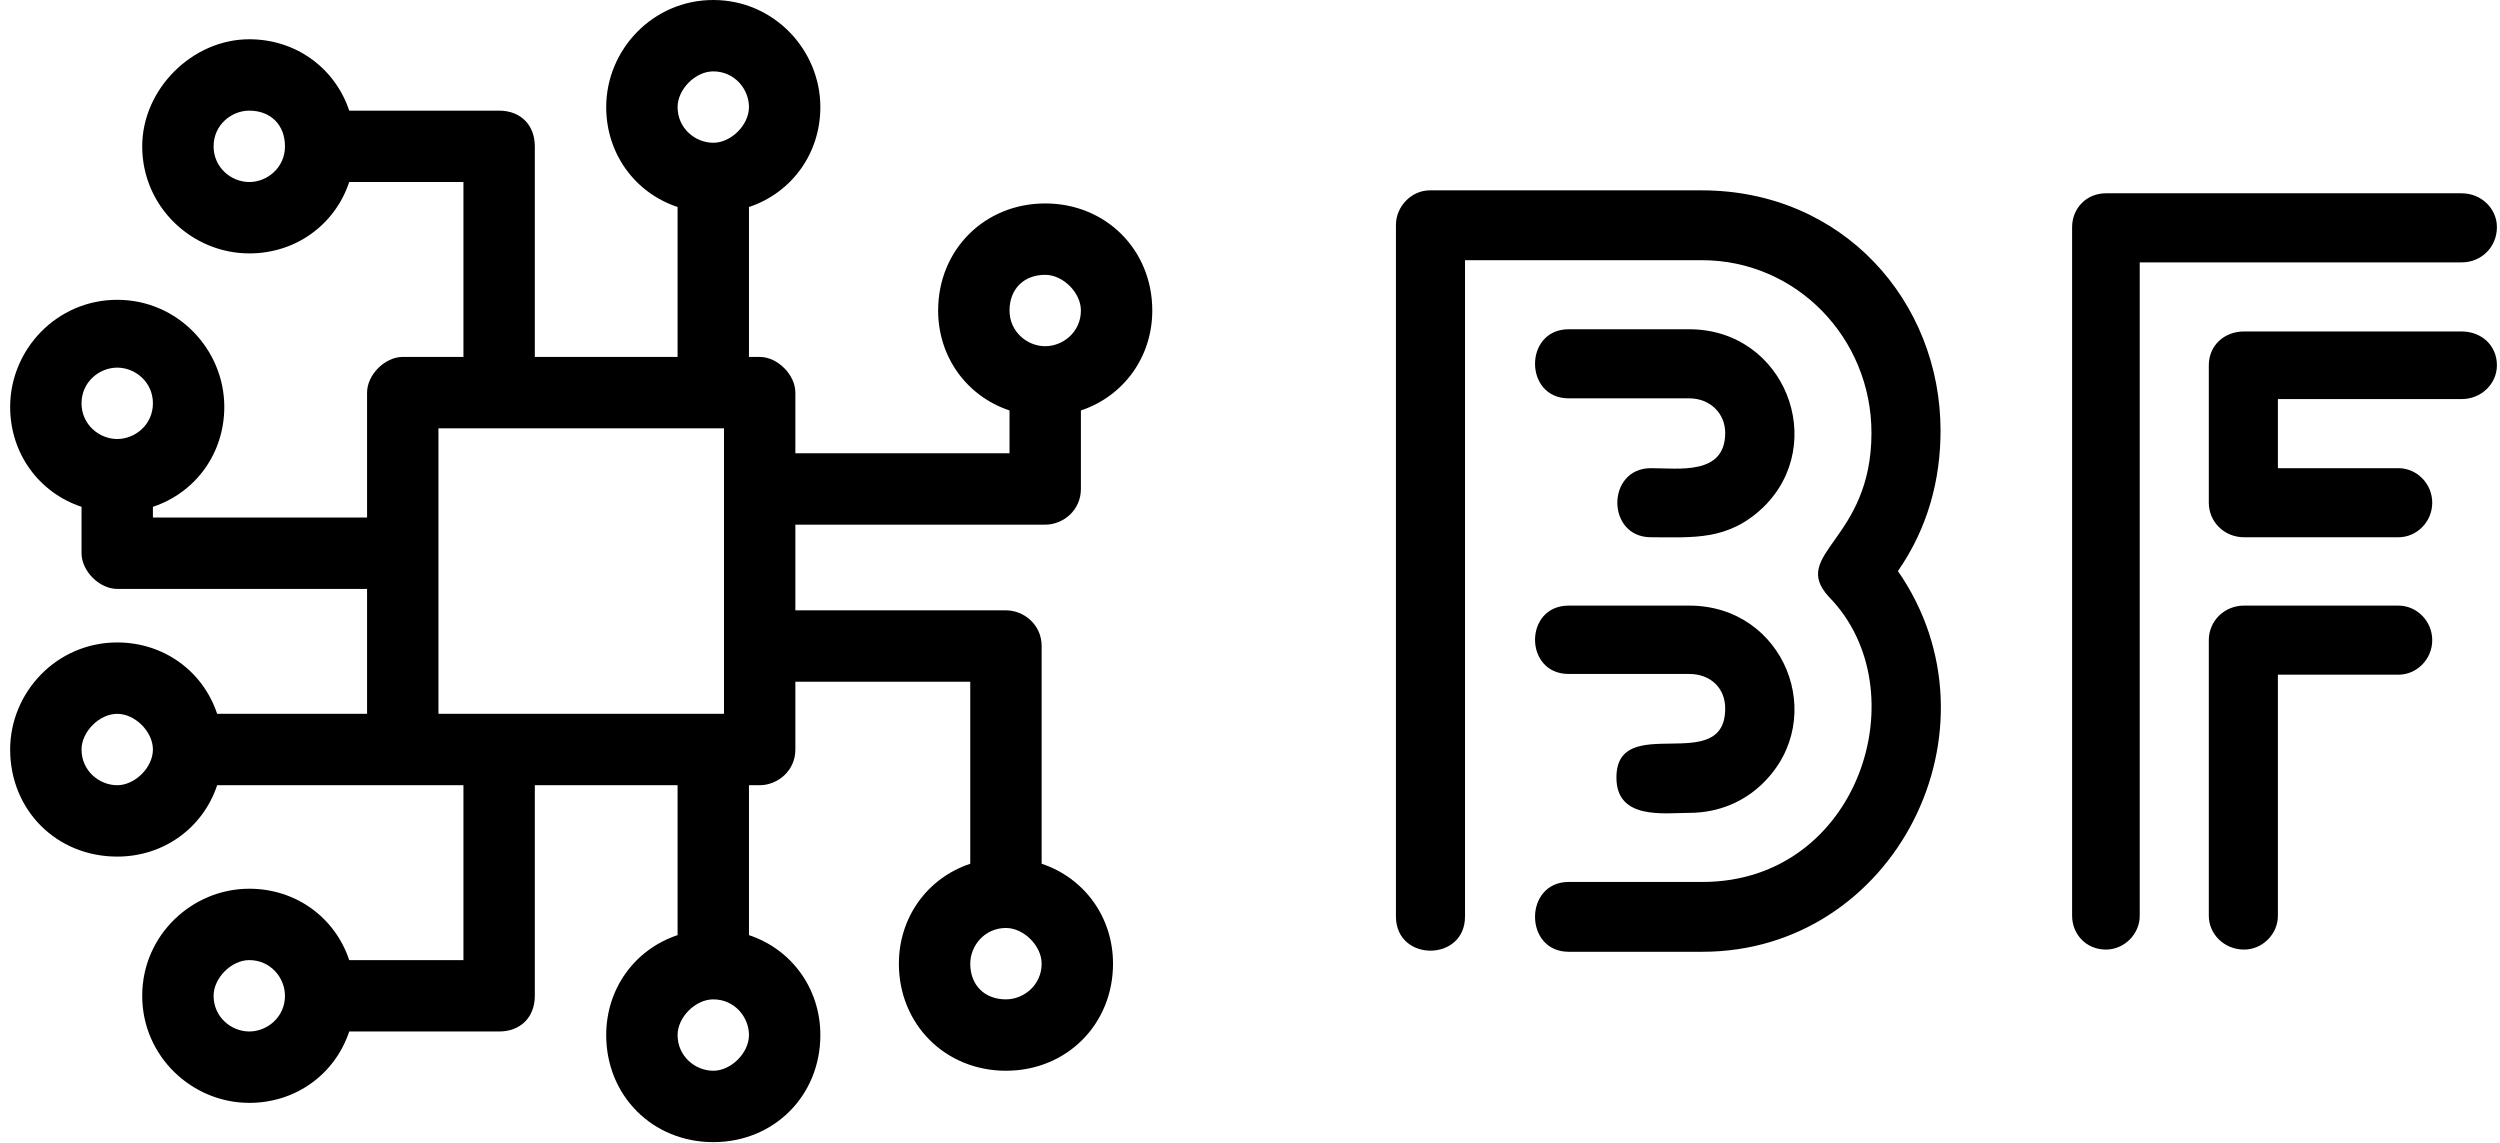
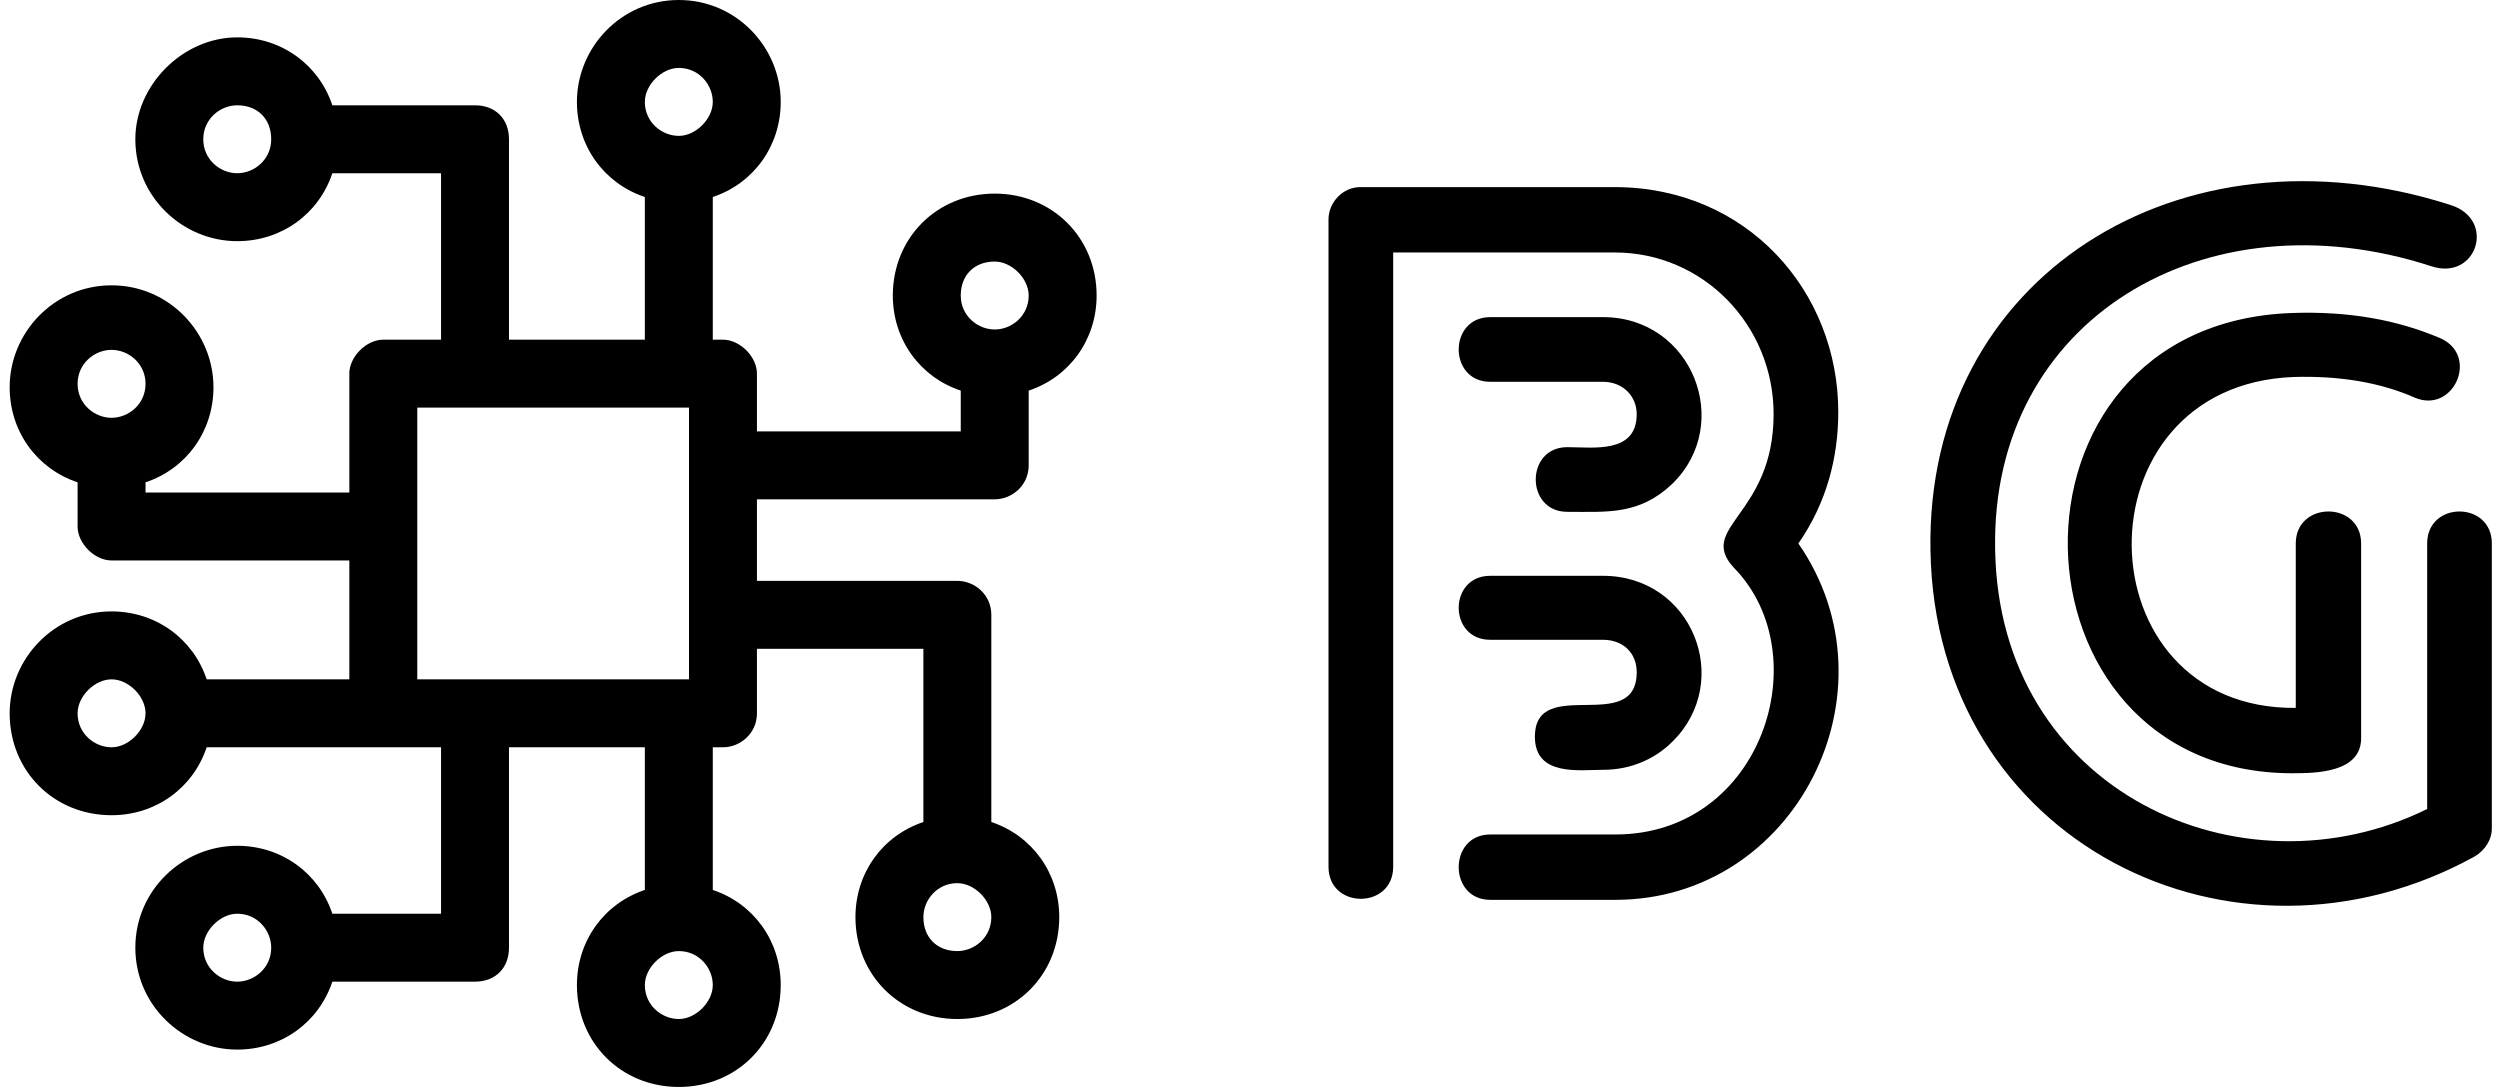
- <svg xmlns="http://www.w3.org/2000/svg" data-v-423bf9ae="" viewBox="0 0 197 90" class="iconLeft">
-   <g data-v-423bf9ae="" id="6ad32ce9-edb3-4664-801c-83e1105bcd81" fill="black" transform="matrix(5.791506,0,0,5.791506,103.5135,13.20463)">
-     <path d="M5.11 8.78L5.11 8.78C5.52 8.78 5.87 8.62 6.12 8.37C7.01 7.49 6.41 5.96 5.11 5.96L3.47 5.96C2.86 5.96 2.86 6.89 3.47 6.89L5.11 6.89C5.40 6.89 5.60 7.08 5.60 7.36C5.60 8.29 4.12 7.39 4.12 8.30C4.12 8.88 4.77 8.78 5.11 8.78ZM3.47 3.14L3.47 3.14L5.11 3.14C5.40 3.14 5.60 3.35 5.60 3.61C5.60 4.19 4.97 4.09 4.59 4.09C3.98 4.09 3.98 5.03 4.59 5.03C5.17 5.03 5.64 5.08 6.12 4.62C7.01 3.75 6.41 2.20 5.11 2.20L3.47 2.20C2.86 2.20 2.86 3.14 3.47 3.14ZM2.06 10.19L2.06 10.19L2.06 1.26L5.28 1.26C6.57 1.26 7.59 2.32 7.59 3.61C7.59 5.08 6.47 5.25 7.01 5.84C8.25 7.10 7.43 9.72 5.29 9.72L3.47 9.72C2.86 9.72 2.86 10.67 3.47 10.67L5.29 10.67C7.91 10.67 9.44 7.64 7.95 5.49C8.36 4.90 8.53 4.24 8.53 3.58C8.53 1.82 7.20 0.31 5.28 0.31L1.58 0.31C1.33 0.31 1.12 0.53 1.12 0.78L1.12 10.19C1.12 10.81 2.06 10.81 2.06 10.19ZM15.62 2.23L15.62 2.23L12.66 2.23C12.39 2.23 12.18 2.42 12.18 2.69L12.18 4.56C12.18 4.82 12.39 5.03 12.66 5.03L14.76 5.03C15.01 5.03 15.22 4.82 15.22 4.56C15.22 4.30 15.01 4.09 14.76 4.09L13.12 4.09L13.12 3.15L15.62 3.15C15.89 3.15 16.10 2.94 16.10 2.69C16.10 2.42 15.89 2.23 15.62 2.23ZM14.76 5.96L14.76 5.96L12.66 5.96C12.39 5.96 12.18 6.17 12.18 6.43L12.18 10.18C12.18 10.43 12.39 10.64 12.66 10.64C12.91 10.64 13.12 10.43 13.12 10.18L13.12 6.90L14.76 6.90C15.01 6.90 15.22 6.69 15.22 6.43C15.22 6.17 15.01 5.96 14.76 5.96ZM11.24 10.18L11.24 10.18L11.24 1.29L15.62 1.29C15.89 1.29 16.10 1.08 16.10 0.81C16.10 0.56 15.89 0.35 15.62 0.35L10.78 0.35C10.51 0.35 10.32 0.56 10.32 0.81L10.32 10.18C10.32 10.43 10.51 10.64 10.78 10.64C11.03 10.64 11.24 10.43 11.24 10.18Z" />
+ <svg xmlns="http://www.w3.org/2000/svg" data-v-423bf9ae="" viewBox="0 0 207 90" class="iconLeft">
+   <g data-v-423bf9ae="" id="31f18c7c-e635-4737-831a-40dfd88c6fed" fill="black" transform="matrix(5.696277,0,0,5.696277,103.6202,13.72711)">
+     <path d="M5.11 8.78L5.11 8.78C5.52 8.78 5.87 8.62 6.12 8.37C7.01 7.49 6.41 5.96 5.11 5.96L3.47 5.96C2.86 5.96 2.86 6.89 3.47 6.89L5.11 6.89C5.40 6.89 5.60 7.08 5.60 7.36C5.60 8.29 4.12 7.39 4.12 8.30C4.12 8.88 4.77 8.78 5.11 8.78ZM3.47 3.14L3.47 3.14L5.11 3.14C5.40 3.14 5.60 3.35 5.60 3.61C5.60 4.19 4.97 4.09 4.59 4.09C3.98 4.09 3.98 5.03 4.59 5.03C5.17 5.03 5.64 5.08 6.12 4.62C7.01 3.75 6.41 2.20 5.11 2.20L3.47 2.20C2.86 2.20 2.86 3.14 3.47 3.14ZM2.06 10.19L2.06 10.19L2.06 1.26L5.28 1.26C6.57 1.26 7.59 2.32 7.59 3.61C7.59 5.08 6.47 5.25 7.01 5.84C8.25 7.10 7.43 9.72 5.29 9.72L3.47 9.72C2.86 9.72 2.86 10.67 3.47 10.67L5.29 10.67C7.91 10.67 9.44 7.64 7.95 5.49C8.36 4.90 8.53 4.24 8.53 3.58C8.53 1.82 7.20 0.31 5.28 0.31L1.58 0.31C1.33 0.31 1.12 0.53 1.12 0.78L1.12 10.19C1.12 10.81 2.06 10.81 2.06 10.19ZM18.03 9.63L18.03 9.63L18.03 5.49C18.03 4.87 17.09 4.87 17.09 5.49L17.09 9.35C14.39 10.68 10.86 9.10 10.81 5.57C10.75 2.23 13.86 0.39 17.15 1.46L17.15 1.46C17.81 1.68 18.10 0.78 17.43 0.57C13.51-0.69 9.80 1.60 9.87 5.59C9.94 9.84 14.28 11.97 17.78 10.04C17.93 9.95 18.03 9.80 18.03 9.63ZM17.29 2.51L17.29 2.51C16.66 2.24 15.95 2.11 15.12 2.14C10.68 2.30 10.88 8.83 15.13 8.83C15.48 8.83 16.13 8.82 16.13 8.32L16.13 5.49C16.13 4.87 15.18 4.87 15.18 5.49L15.18 7.88C12.05 7.91 11.96 3.19 15.15 3.07C15.82 3.05 16.41 3.15 16.91 3.37C17.47 3.61 17.85 2.77 17.29 2.51Z" />
  </g>
-   <g data-v-423bf9ae="" id="624eecd0-544c-4a58-8957-03601a90537c" transform="matrix(2.8125,0,0,2.8125,-4.2625,-5.625)" stroke="none" fill="black">
+   <g data-v-423bf9ae="" id="51beed6f-c753-4c9d-8405-16da9ca23d70" transform="matrix(2.8125,0,0,2.8125,-4.2625,-5.625)" stroke="none" fill="black">
    <switch>
      <g>
        <path d="M30.8 16.7c.5 0 1-.4 1-1v-2.2c1.2-.4 2-1.5 2-2.8 0-1.7-1.3-3-3-3s-3 1.3-3 3c0 1.3.8 2.4 2 2.8v1.2h-6V13c0-.5-.5-1-1-1h-.3V7.8c1.2-.4 2-1.5 2-2.8 0-1.6-1.3-3-3-3s-3 1.4-3 3c0 1.3.8 2.4 2 2.8V12h-4V6.1c0-.6-.4-1-1-1h-4.2c-.4-1.2-1.5-2-2.8-2-1.6 0-3 1.4-3 3 0 1.7 1.4 3 3 3 1.3 0 2.4-.8 2.8-2h3.2V12h-1.7c-.5 0-1 .5-1 1v3.5h-6v-.3c1.2-.4 2-1.5 2-2.8 0-1.6-1.3-3-3-3s-3 1.4-3 3c0 1.3.8 2.4 2 2.8v1.3c0 .5.5 1 1 1h7V22H7.6c-.4-1.2-1.5-2-2.8-2-1.7 0-3 1.4-3 3 0 1.7 1.3 3 3 3 1.3 0 2.4-.8 2.8-2h6.9v4.9h-3.2c-.4-1.2-1.5-2-2.8-2-1.6 0-3 1.3-3 3s1.4 3 3 3c1.3 0 2.4-.8 2.8-2h4.2c.6 0 1-.4 1-1V24h4v4.2c-1.2.4-2 1.5-2 2.8 0 1.7 1.3 3 3 3s3-1.3 3-3c0-1.3-.8-2.4-2-2.8V24h.3c.5 0 1-.4 1-1v-1.9h4.9v5.1c-1.2.4-2 1.5-2 2.8 0 1.7 1.3 3 3 3s3-1.3 3-3c0-1.3-.8-2.4-2-2.8v-6.1c0-.6-.5-1-1-1h-5.9v-2.4h7zm0-7c.5 0 1 .5 1 1 0 .6-.5 1-1 1s-1-.4-1-1 .4-1 1-1zM8.5 7.1c-.5 0-1-.4-1-1s.5-1 1-1c.6 0 1 .4 1 1s-.5 1-1 1zm-3.7 7.2c-.5 0-1-.4-1-1s.5-1 1-1 1 .4 1 1-.5 1-1 1zm0 9.7c-.5 0-1-.4-1-1 0-.5.5-1 1-1s1 .5 1 1-.5 1-1 1zm3.7 6.9c-.5 0-1-.4-1-1 0-.5.5-1 1-1 .6 0 1 .5 1 1 0 .6-.5 1-1 1zm5.3-8.9v-8h8v8h-8zm7.7 10c-.5 0-1-.4-1-1 0-.5.5-1 1-1 .6 0 1 .5 1 1s-.5 1-1 1zm0-26c-.5 0-1-.4-1-1 0-.5.5-1 1-1 .6 0 1 .5 1 1s-.5 1-1 1zm8.2 22c.5 0 1 .5 1 1 0 .6-.5 1-1 1-.6 0-1-.4-1-1 0-.5.4-1 1-1z" />
      </g>
    </switch>
  </g>
</svg>
